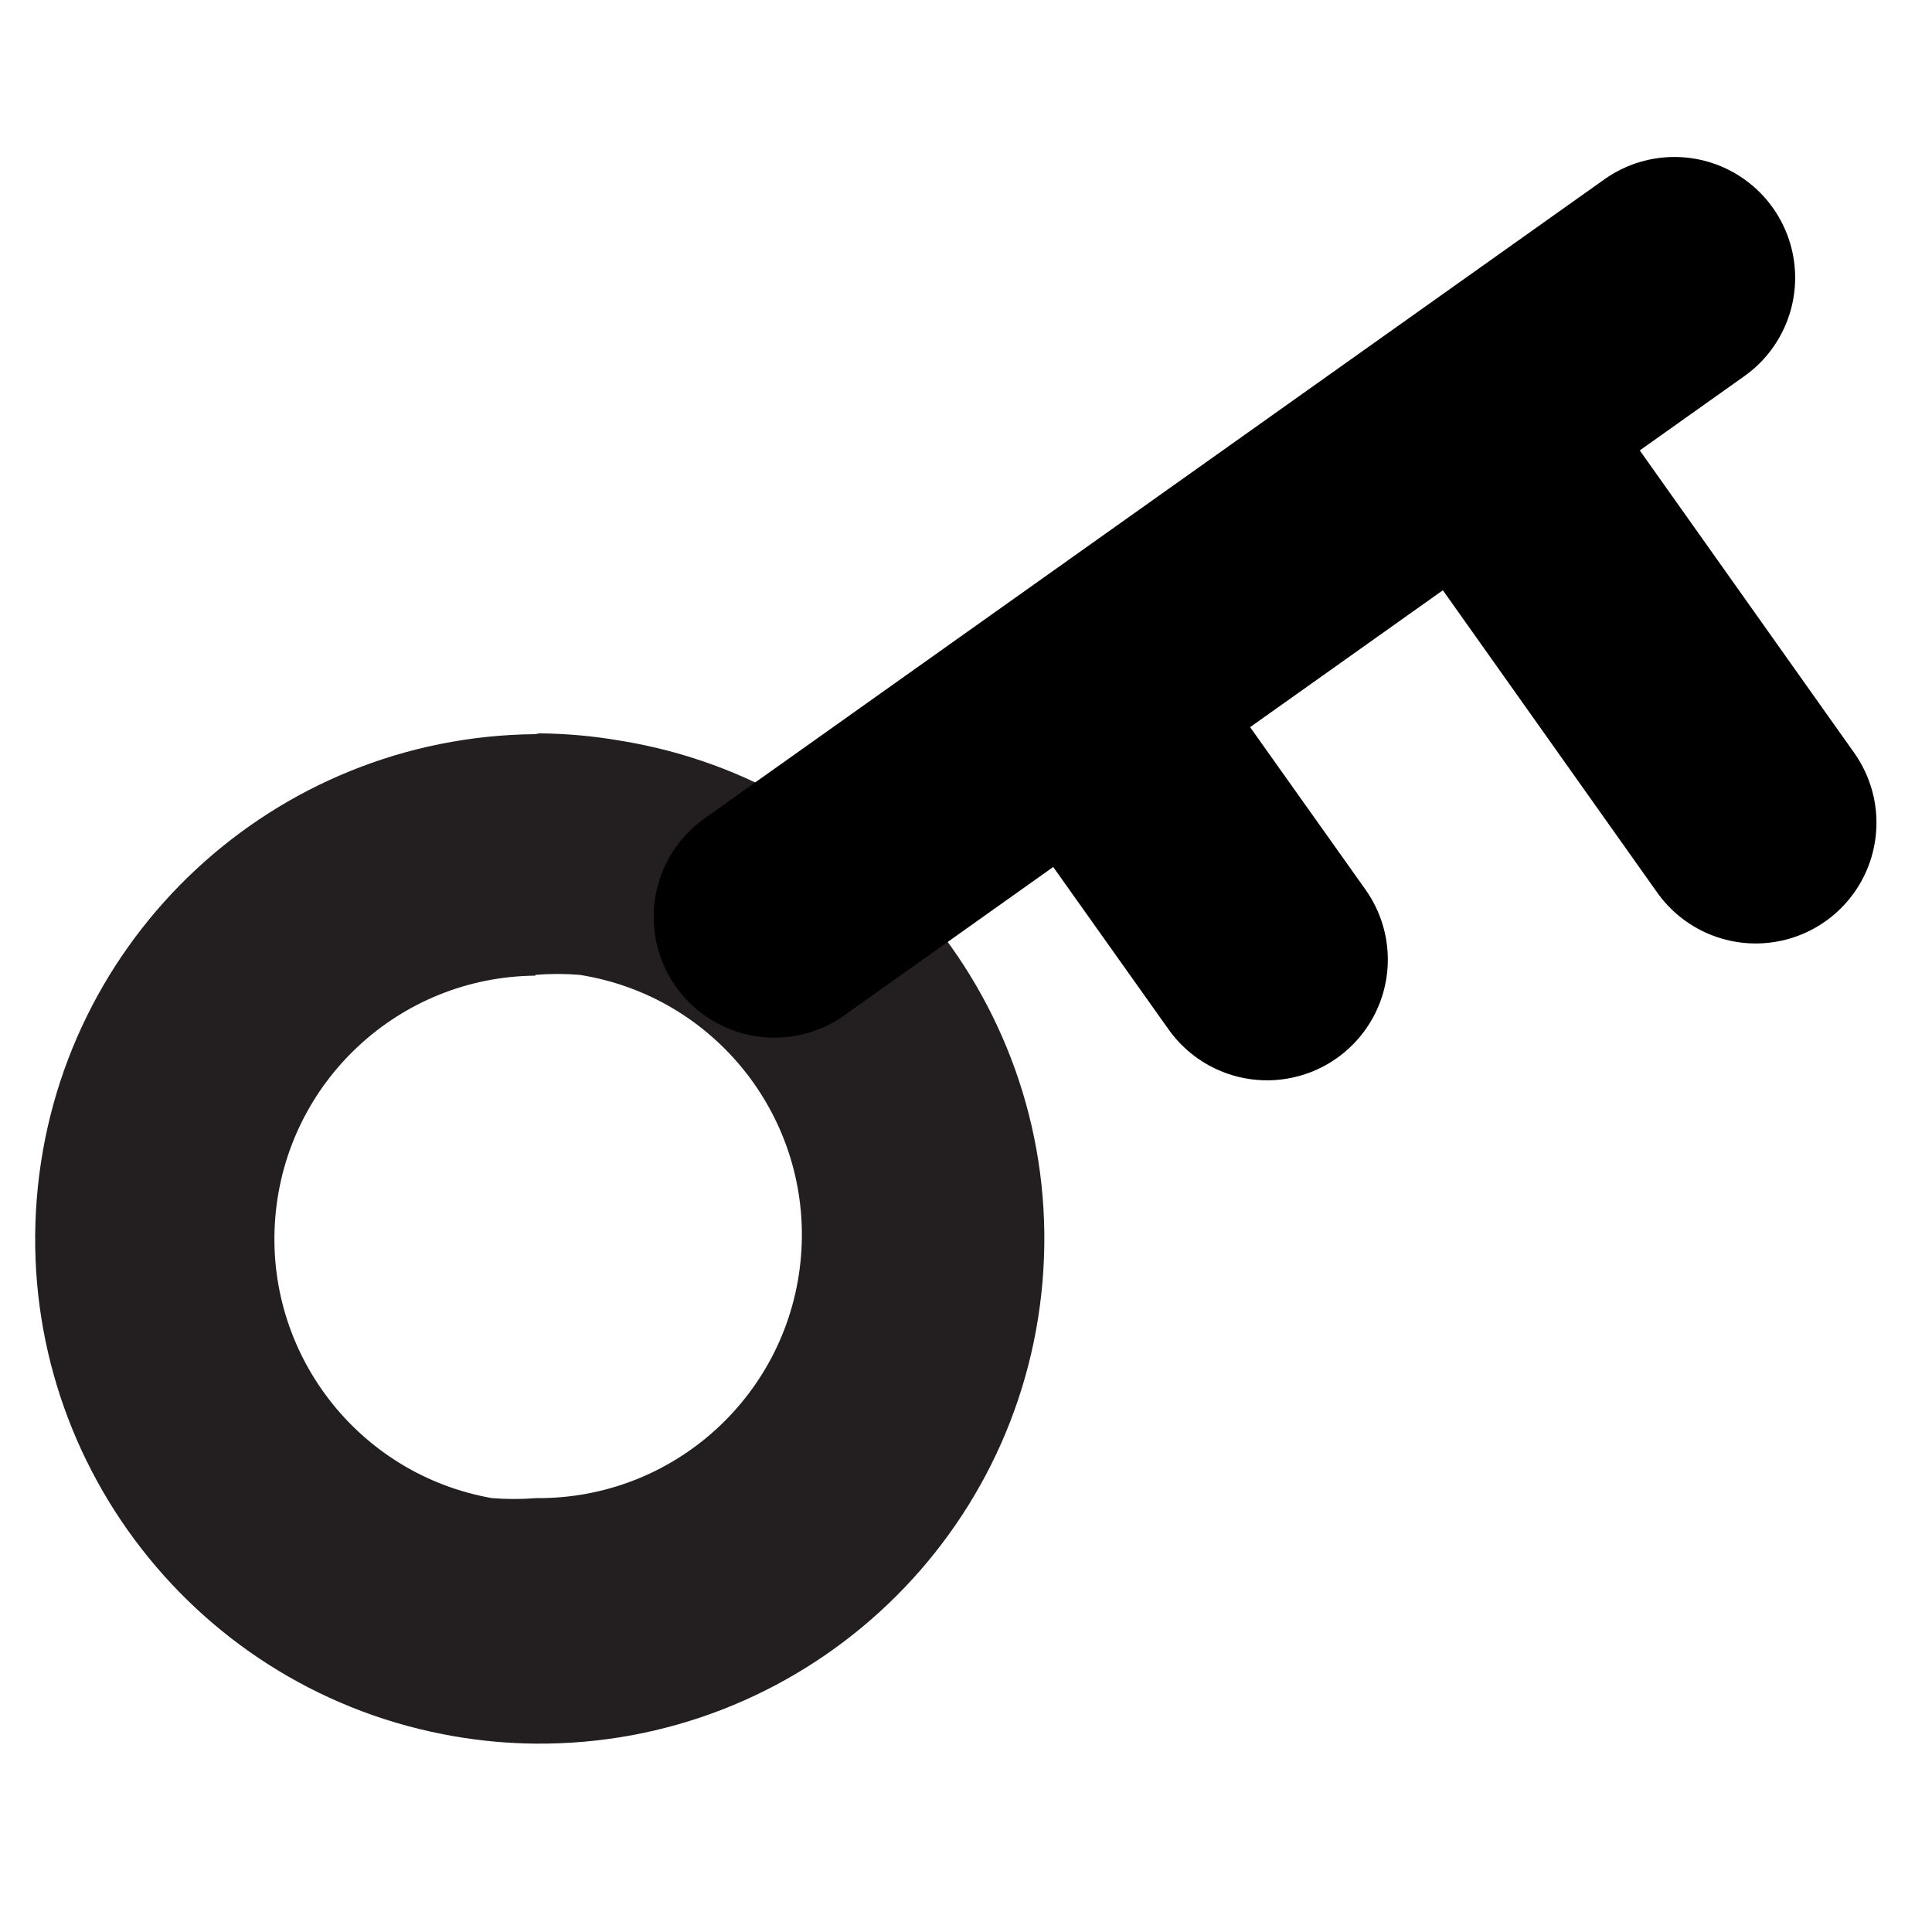
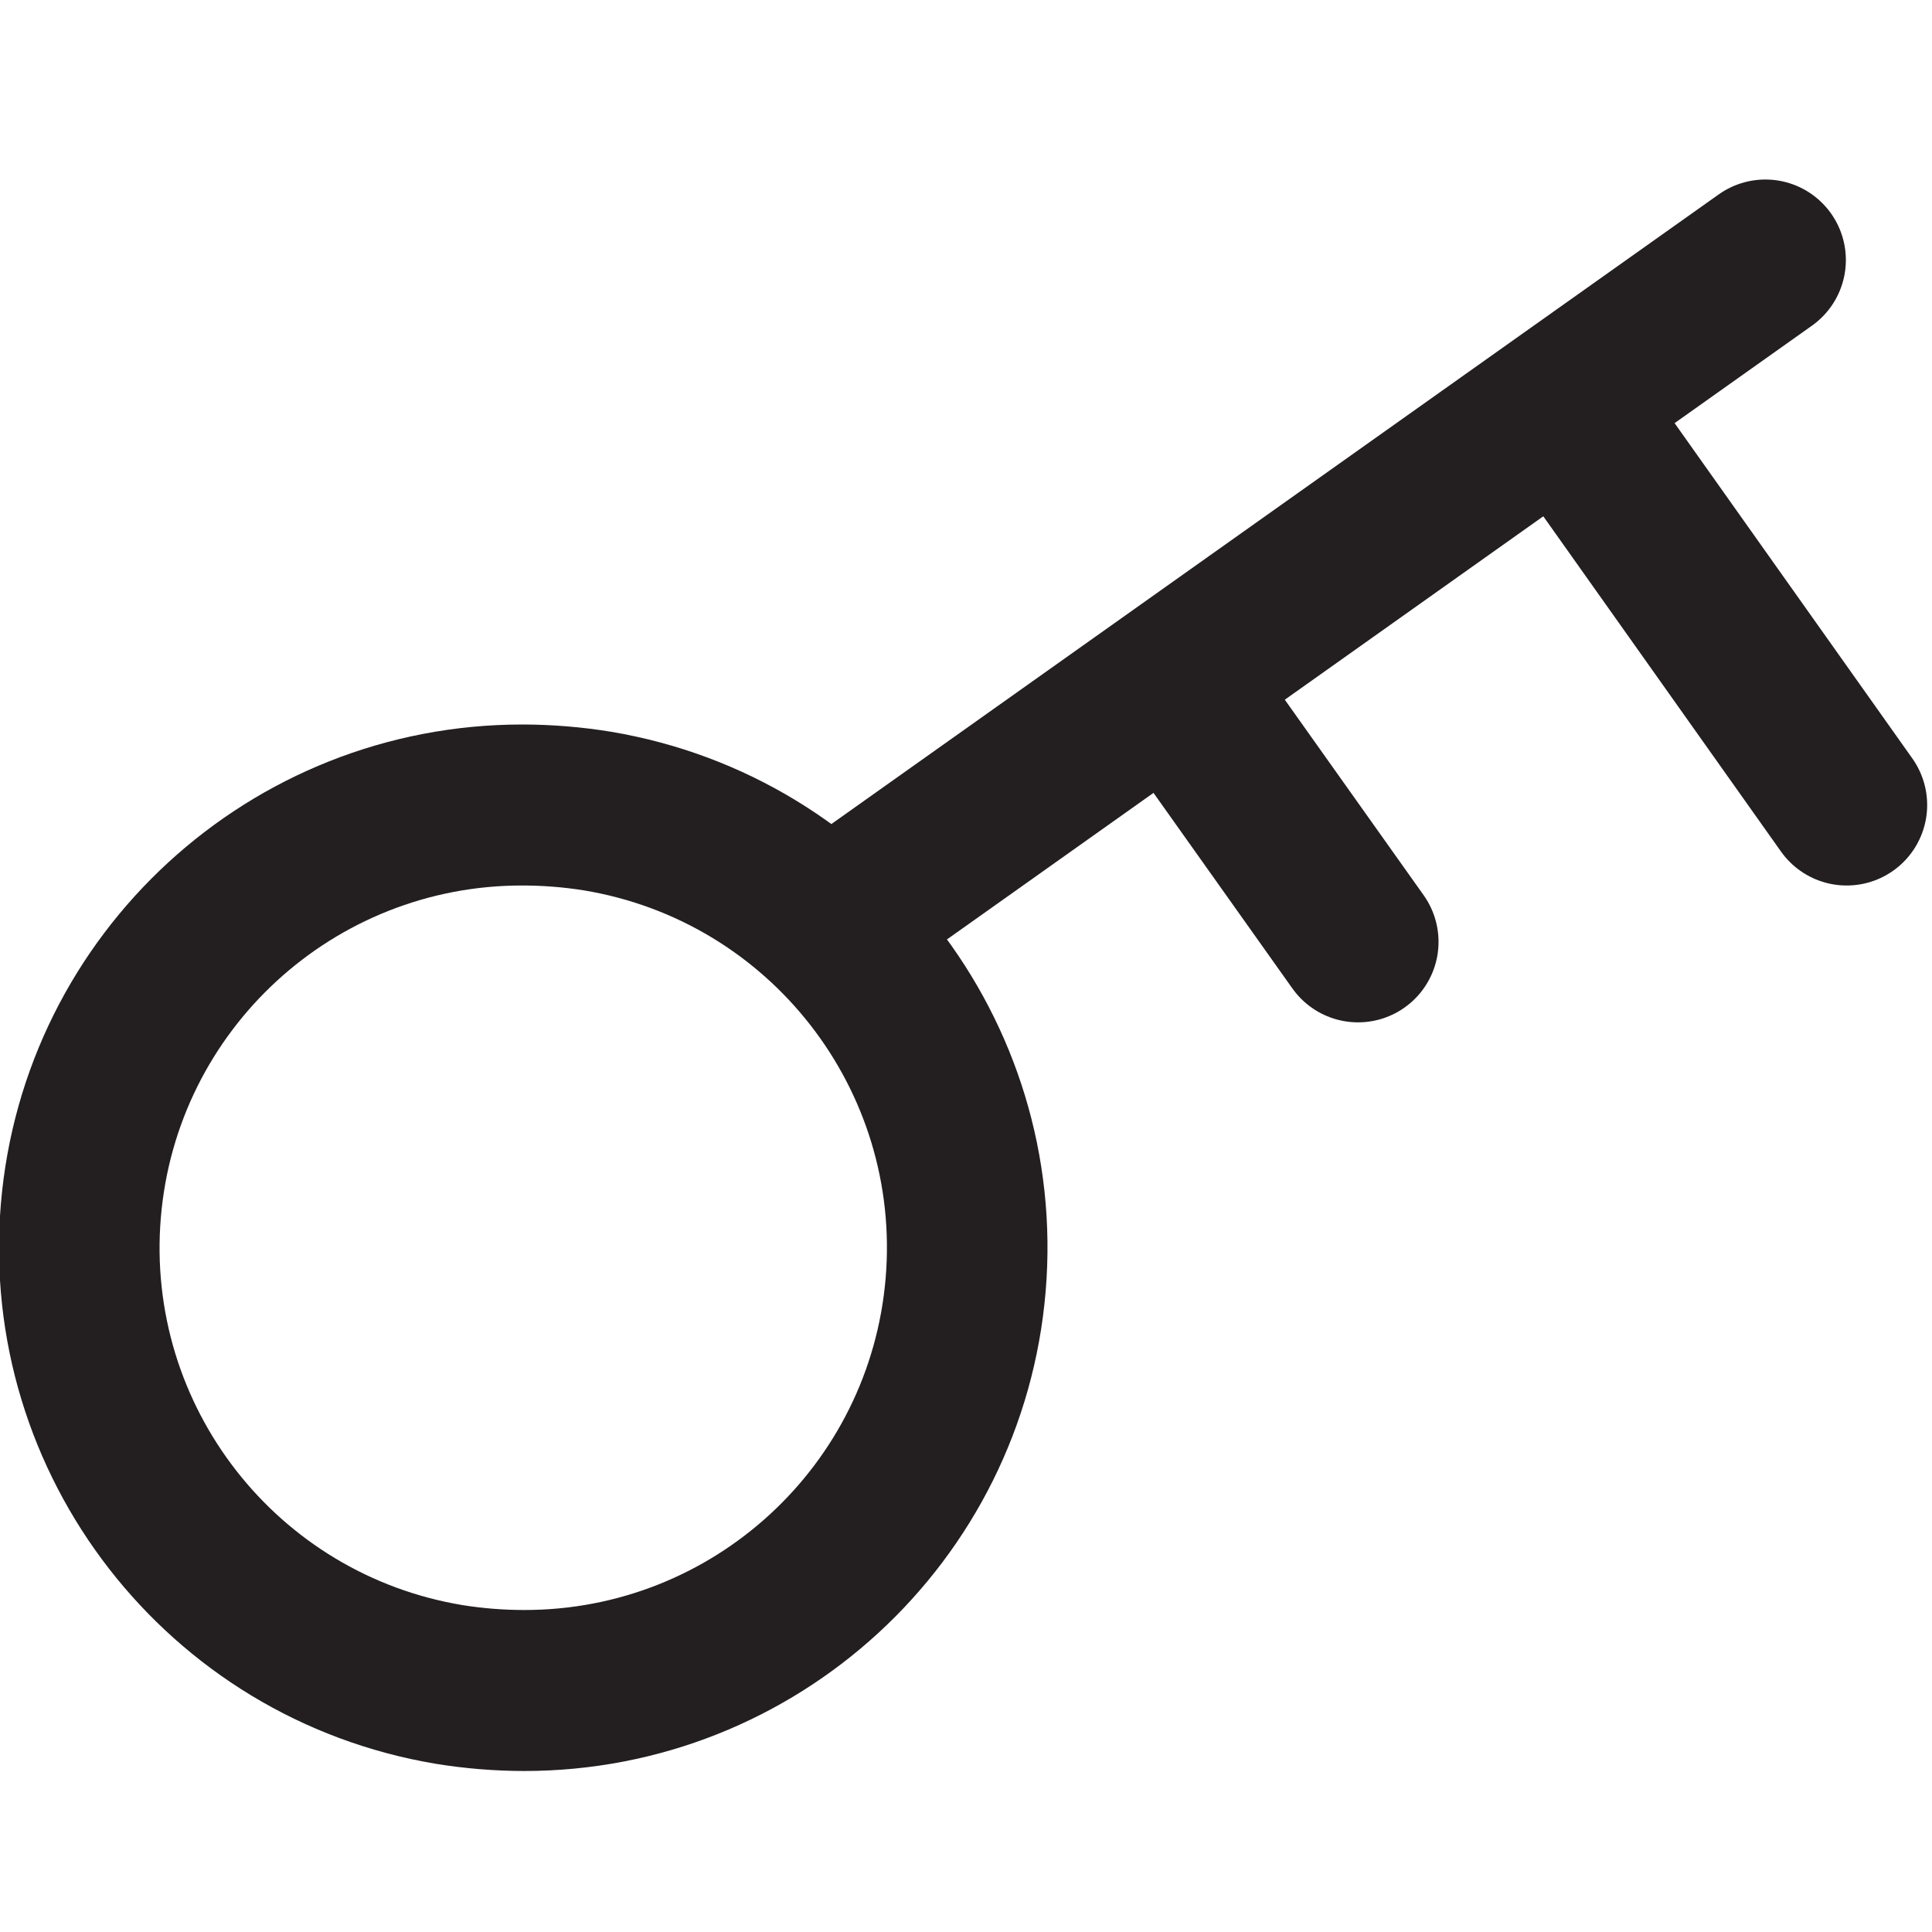
<svg xmlns="http://www.w3.org/2000/svg" id="Layer_1" data-name="Layer 1" width="24" height="24" viewBox="0 0 24 24">
  <defs>
    <style>
      .cls-1 {
        fill: #231f20;
      }

      .cls-2 {
        fill: none;
-         stroke: #000;
+         stroke: #231f20;
        stroke-linecap: round;
        stroke-miterlimit: 10;
-         stroke-width: 3px;
+         stroke-width: 2px;
      }
    </style>
  </defs>
-   <path class="cls-1" d="M6.65,12.11h0a3.39,3.39,0,0,1,.55,0,3.27,3.27,0,0,1-.54,6.5,3.41,3.41,0,0,1-.55,0,3.27,3.27,0,0,1,.54-6.49m0-3a6.27,6.27,0,0,0-1,12.45,6.2,6.2,0,0,0,1,.09A6.27,6.27,0,0,0,7.7,9.2a6.2,6.2,0,0,0-1-.09Z" />
-   <line class="cls-2" x1="9.62" y1="11.39" x2="20.8" y2="3.45" />
-   <line class="cls-2" x1="13.51" y1="8.78" x2="15.74" y2="11.92" />
-   <line class="cls-2" x1="18.35" y1="5.34" x2="21.81" y2="10.22" />
+   <path class="cls-1" d="M6.49,11h0a4.87,4.87,0,0,1,.76.06A4.5,4.5,0,0,1,6.51,20a4.87,4.87,0,0,1-.76-.06A4.5,4.5,0,0,1,6.49,11m0-2A6.5,6.5,0,0,0,5.41,21.91a6.89,6.89,0,0,0,1.1.09A6.5,6.5,0,0,0,7.59,9.09,6.89,6.89,0,0,0,6.49,9Z" />
+   <line class="cls-2" x1="10.74" y1="11.17" x2="21.93" y2="3.23" />
+   <line class="cls-2" x1="14.64" y1="8.56" x2="16.87" y2="11.7" />
+   <line class="cls-2" x1="19.48" y1="5.12" x2="22.94" y2="10" />
</svg>
